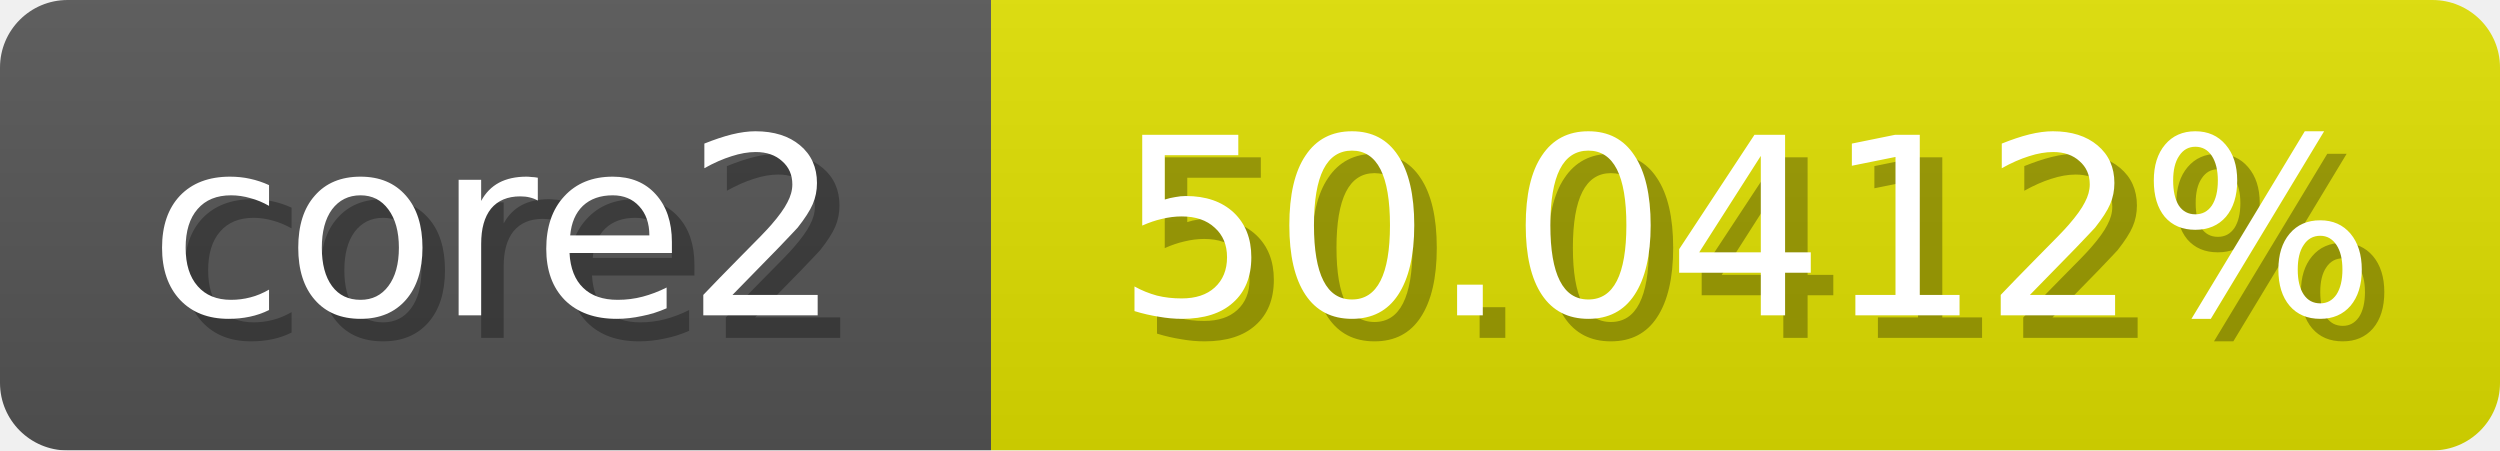
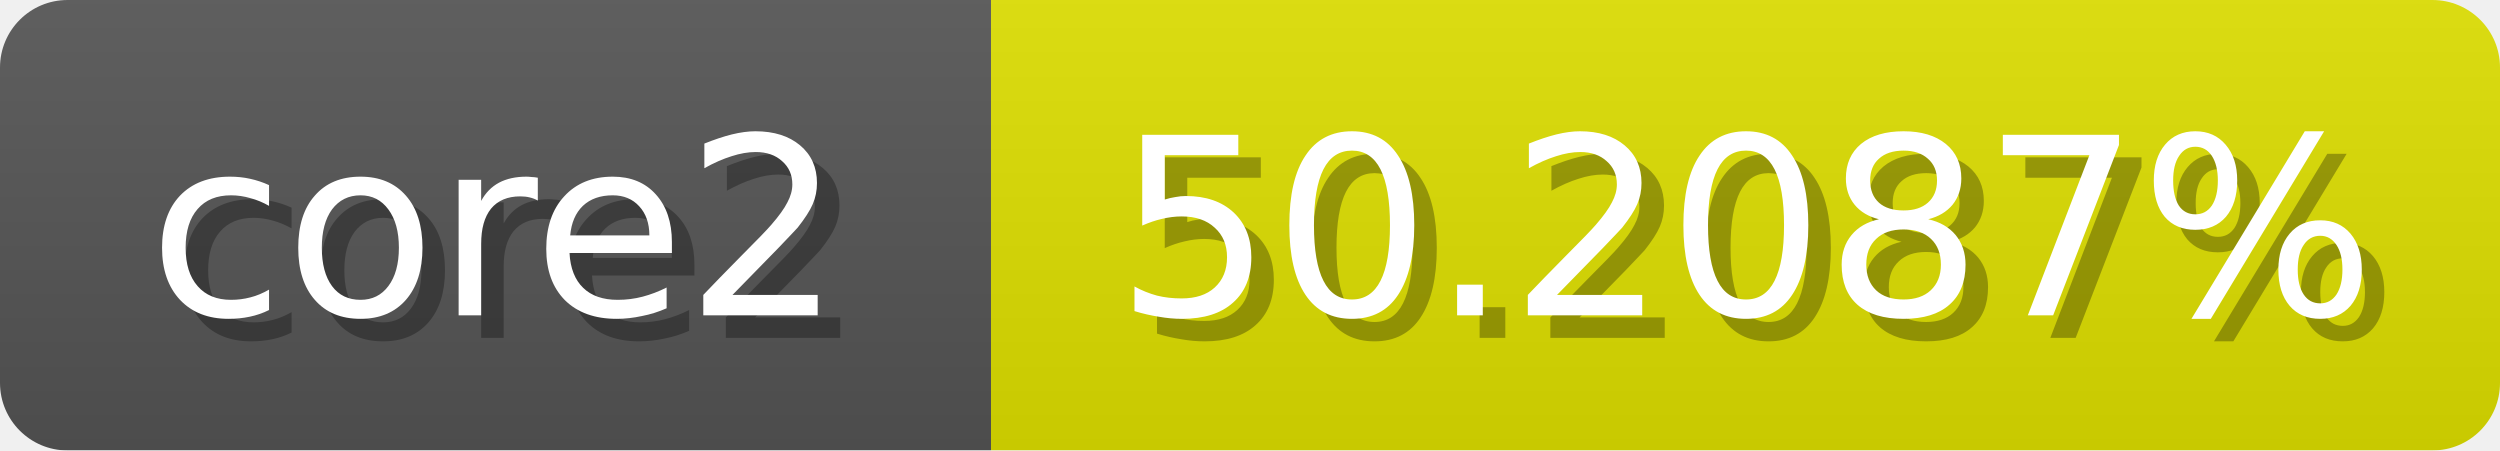
<svg xmlns="http://www.w3.org/2000/svg" width="111" height="20">
  <linearGradient id="b" x2="0" y2="100%">
    <stop offset="0" stop-color="#bbb" stop-opacity=".1" />
    <stop offset="1" stop-opacity=".1" />
  </linearGradient>
  <mask id="anybadge_1">
    <rect width="111" height="20" rx="3" fill="#fff" />
  </mask>
  <g mask="url(#anybadge_1)">
    <path fill="#555" d="M0 0h44v20H0z" />
-     <path fill="#e0e000" d="M44 0h67v20H44z" />
+     <path fill="#dfe000" d="M44 0h67v20H44z" />
    <path fill="url(#b)" d="M0 0h111v20H0z" />
  </g>
  <g fill="#fff" text-anchor="middle" font-family="DejaVu Sans,Verdana,Geneva,sans-serif" font-size="11">
    <text x="23.0" y="15" fill="#010101" fill-opacity=".3">core2</text>
    <text x="22.0" y="14">core2</text>
  </g>
  <g fill="#fff" text-anchor="middle" font-family="DejaVu Sans,Verdana,Geneva,sans-serif" font-size="11">
-     <text x="78.5" y="15" fill="#010101" fill-opacity=".3">50.0412%</text>
-     <text x="77.5" y="14">50.0412%</text>
+     <text x="78.5" y="15" fill="#010101" fill-opacity=".3">50.2087%</text>
+     <text x="77.5" y="14">50.2087%</text>
  </g>
</svg>
